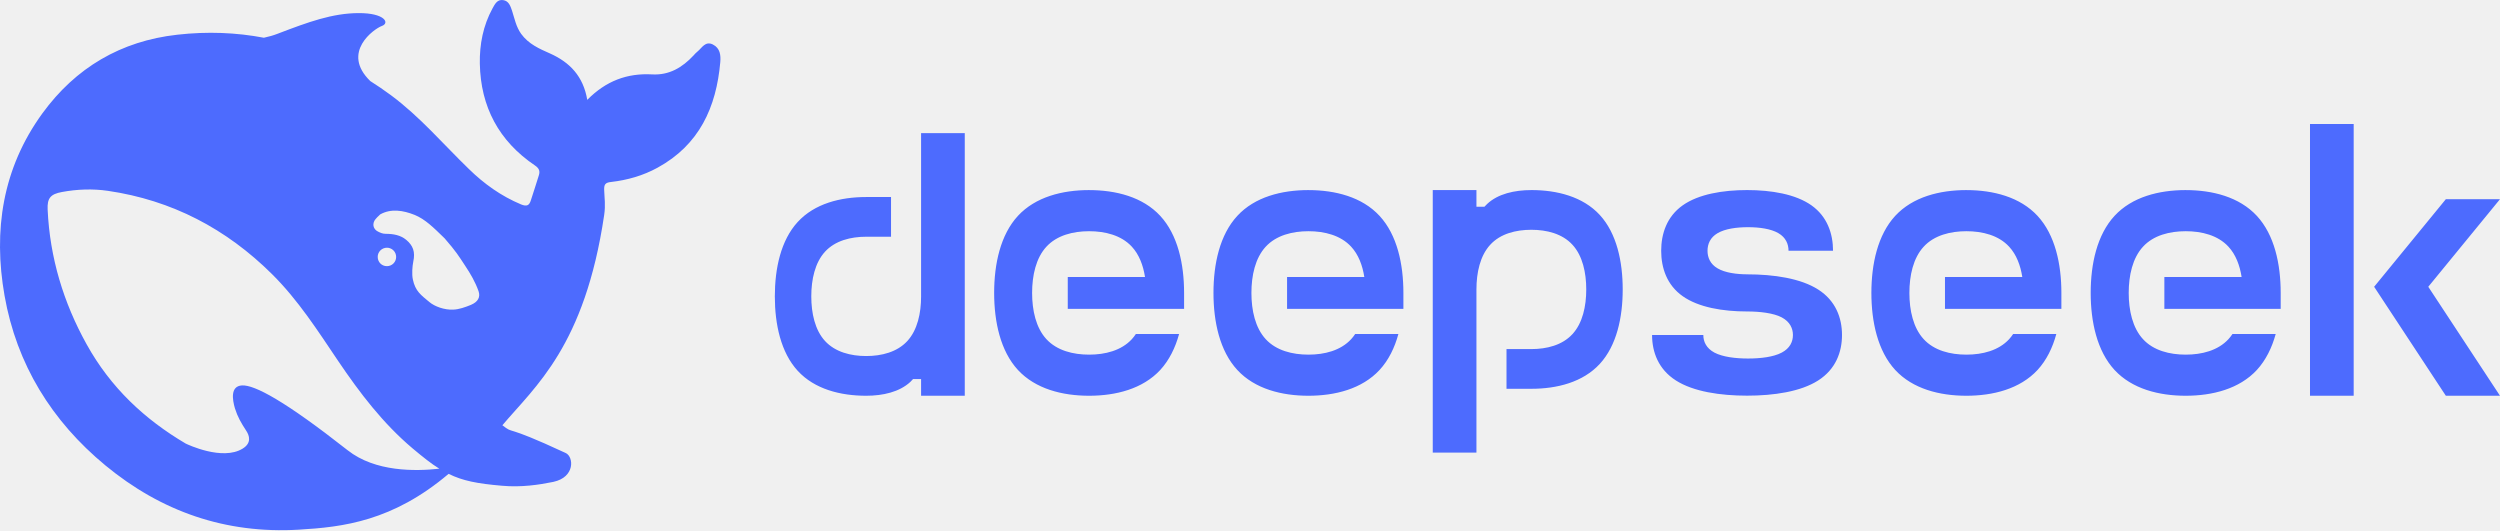
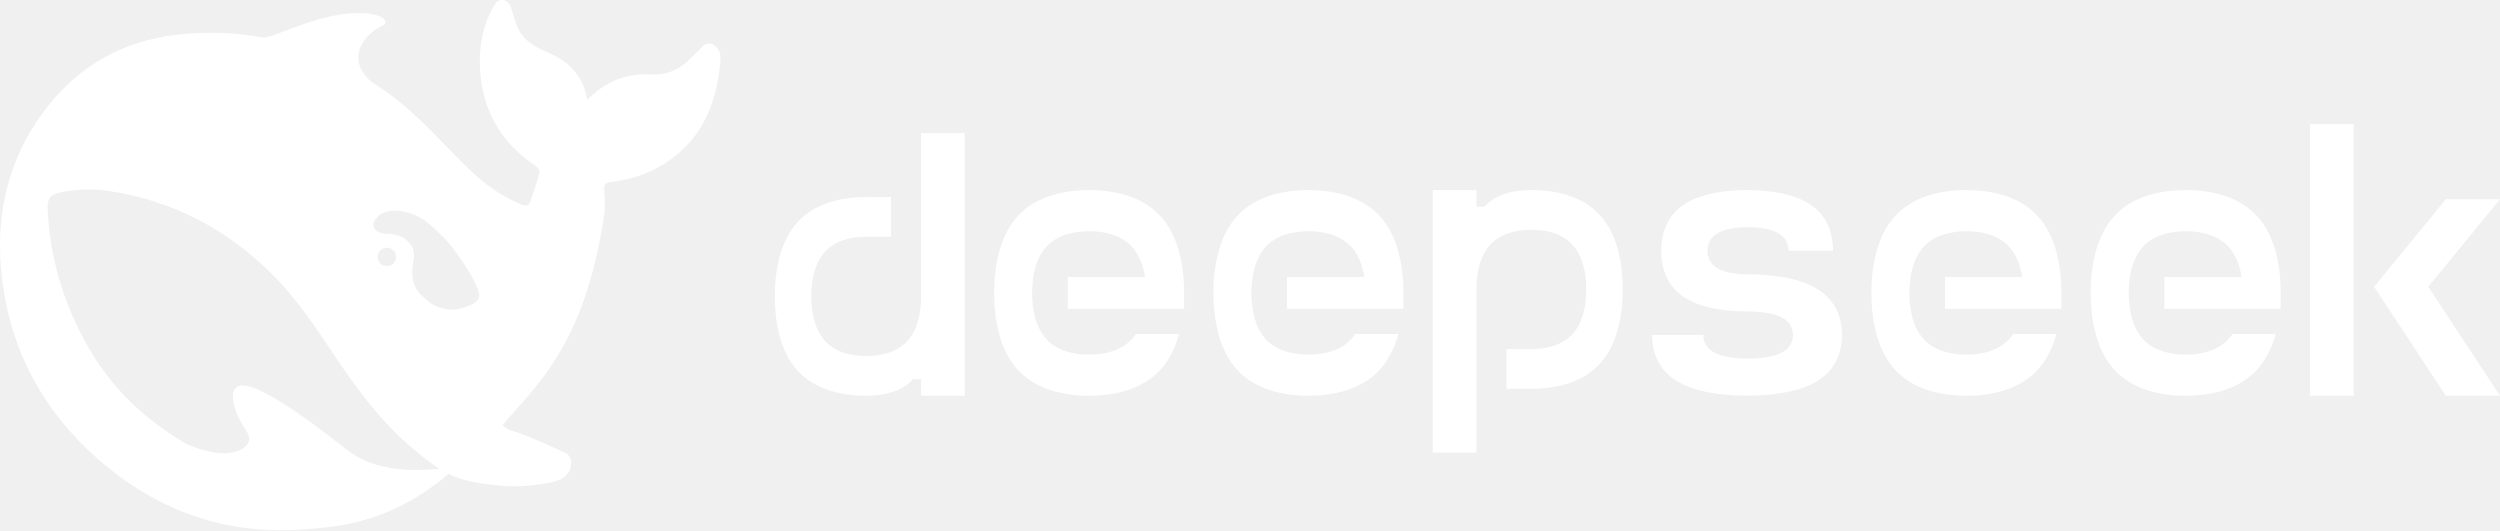
<svg xmlns="http://www.w3.org/2000/svg" id="Layer_1" version="1.1" viewBox="0 0 195.023 41.359">
  <defs>
    <style>
      .ds1 {
-         fill: #4d6bfe;
+         fill: #fff;
+       }
+       .ds0 {
+         fill: #fff;
      }
    </style>
  </defs>
  <path class="ds1" d="M55.613,3.471c-.595-.292-.852.264-1.2.547-.119.091-.22.209-.321.319-.87.929-1.887,1.54-3.215,1.467-1.942-.109-3.599.501-5.065,1.986-.311-1.831-1.346-2.925-2.922-3.626-.824-.364-1.658-.729-2.235-1.522-.403-.565-.513-1.193-.714-1.813-.128-.373-.257-.756-.687-.82-.467-.073-.65.319-.834.647-.733,1.339-1.017,2.815-.989,4.31.064,3.362,1.484,6.041,4.305,7.945.321.219.403.437.302.756-.192.656-.421,1.294-.623,1.95-.128.419-.321.51-.769.328-1.548-.647-2.885-1.603-4.067-2.76-2.006-1.941-3.819-4.082-6.082-5.758-.531-.392-1.062-.756-1.612-1.103-2.308-2.241.302-4.082.907-4.3.632-.228.22-1.012-1.823-1.002-2.042.009-3.911.692-6.292,1.603-.348.137-.715.237-1.09.319-2.162-.41-4.405-.501-6.75-.237-4.415.492-7.941,2.578-10.533,6.141C.191,13.129-.541,17.994.356,23.069c.943,5.348,3.673,9.776,7.868,13.239,4.351,3.59,9.361,5.348,15.076,5.011,3.471-.2,7.336-.665,11.696-4.355,1.099.547,2.253.765,4.167.929,1.475.137,2.894-.073,3.993-.3,1.722-.364,1.603-1.959.98-2.251-5.047-2.351-3.938-1.394-4.946-2.168,2.564-3.034,6.43-6.186,7.941-16.4.119-.811.018-1.321,0-1.977-.009-.401.082-.556.54-.601,1.264-.146,2.491-.492,3.618-1.111,3.27-1.786,4.589-4.72,4.9-8.236.046-.538-.009-1.093-.577-1.376ZM27.119,35.123c-4.891-3.845-7.263-5.111-8.243-5.057-.916.055-.751,1.103-.55,1.786.211.674.485,1.139.87,1.731.266.392.449.975-.266,1.412-1.575.975-4.314-.328-4.442-.392-3.187-1.877-5.853-4.355-7.73-7.744-1.813-3.262-2.867-6.761-3.041-10.496-.046-.902.22-1.221,1.117-1.385,1.181-.219,2.4-.264,3.581-.091,4.992.729,9.242,2.961,12.804,6.496,2.033,2.014,3.572,4.419,5.157,6.77,1.685,2.496,3.499,4.875,5.807,6.824.815.683,1.465,1.203,2.088,1.585-1.877.209-5.01.255-7.153-1.44ZM29.464,20.044c0-.401.321-.72.724-.72.092,0,.174.018.247.045.101.037.192.091.266.173.128.128.202.31.202.501,0,.401-.321.72-.723.72s-.715-.319-.715-.72ZM36.745,23.78c-.467.191-.934.355-1.383.373-.696.036-1.456-.246-1.868-.592-.641-.538-1.099-.838-1.291-1.777-.083-.401-.037-1.02.037-1.376.165-.765-.018-1.257-.559-1.704-.44-.364-.998-.465-1.612-.465-.229,0-.44-.1-.595-.182-.257-.128-.467-.446-.266-.838.064-.127.376-.437.449-.492.834-.474,1.795-.319,2.684.036.824.337,1.447.957,2.345,1.831.916,1.057,1.081,1.349,1.603,2.141.412.62.788,1.257,1.044,1.986.156.456-.046.829-.586,1.057Z" />
-   <path class="ds1" d="M119.459,14.828c-1.296,0-2.602.284-3.45,1.085-.074.069-.142.142-.211.216h-.622v-1.301h-3.408v20.479h3.408v-12.726c0-1.312.284-2.628,1.075-3.487.79-.864,2.002-1.169,3.208-1.169,1.201,0,2.418.305,3.208,1.169.79.859,1.075,2.175,1.075,3.487,0,1.306-.284,2.623-1.075,3.482-.79.864-2.007,1.169-3.208,1.169h-1.938v3.097h1.938c2.007,0,4.024-.511,5.341-1.944s1.786-3.624,1.786-5.804-.469-4.377-1.786-5.81c-1.317-1.433-3.334-1.944-5.341-1.944ZM71.854,23.118c0,1.312-.284,2.628-1.075,3.487-.79.859-2.002,1.169-3.208,1.169s-2.418-.311-3.208-1.169c-.79-.859-1.075-2.175-1.075-3.487,0-1.306.284-2.628,1.075-3.487.79-.859,2.002-1.164,3.208-1.164h1.938v-3.097h-1.938c-2.007,0-4.024.511-5.341,1.944-1.317,1.433-1.786,3.624-1.786,5.804s.469,4.377,1.786,5.81c1.317,1.433,3.334,1.944,5.341,1.944,1.296,0,2.597-.29,3.45-1.085.074-.069.142-.142.205-.216h.627v1.301h3.408V10.387h-3.408v12.731ZM84.959,14.828c-2.086,0-4.182.532-5.552,2.012-1.364,1.48-1.854,3.75-1.854,6.01,0,2.254.49,4.53,1.854,6.01,1.369,1.48,3.466,2.012,5.552,2.012s4.182-.532,5.552-2.012c.701-.764,1.175-1.733,1.47-2.807h-3.371c-.095.142-.2.279-.316.406-.822.89-2.081,1.206-3.334,1.206-1.248,0-2.507-.316-3.329-1.206-.822-.89-1.117-2.254-1.117-3.608s.295-2.718,1.117-3.608c.822-.89,2.081-1.206,3.329-1.206,1.254,0,2.513.316,3.334,1.206.569.616.885,1.454,1.027,2.365h-6.026v2.486h9.075v-1.243c0-2.26-.49-4.53-1.859-6.01-1.364-1.48-3.466-2.012-5.552-2.012ZM102.067,14.828c-2.081,0-4.182.532-5.546,2.012-1.369,1.48-1.859,3.75-1.859,6.01,0,2.254.49,4.53,1.859,6.01,1.364,1.48,3.466,2.012,5.546,2.012,2.086,0,4.182-.532,5.552-2.012.706-.764,1.175-1.733,1.47-2.807h-3.371c-.095.142-.2.279-.316.406-.822.89-2.081,1.206-3.329,1.206-1.254,0-2.513-.316-3.334-1.206-.822-.89-1.117-2.254-1.117-3.608s.295-2.718,1.117-3.608c.822-.89,2.081-1.206,3.334-1.206,1.248,0,2.507.316,3.329,1.206.569.616.885,1.454,1.027,2.365h-6.026v2.486h9.075v-1.243c0-2.26-.49-4.53-1.859-6.01-1.364-1.48-3.466-2.012-5.552-2.012ZM141.834,22.586c-1.364-.874-3.466-1.185-5.546-1.185h.074c-.89,0-1.786-.121-2.37-.464-.585-.337-.79-.859-.79-1.375s.205-1.038.79-1.375c.585-.342,1.48-.464,2.37-.464s1.786.126,2.365.464c.585.337.795.859.795,1.375h3.471c0-1.333-.448-2.671-1.685-3.545-1.238-.874-3.134-1.19-5.02-1.19s-3.782.316-5.02,1.19c-1.238.874-1.68,2.212-1.68,3.545s.442,2.676,1.68,3.545c1.238.874,3.134,1.19,5.02,1.19.98,0,2.054.121,2.697.458.648.342.88.864.88,1.38s-.232,1.038-.88,1.375c-.643.337-1.633.458-2.618.458-.98,0-1.97-.121-2.618-.458-.643-.342-.874-.859-.874-1.375h-3.998c0,1.327.49,2.671,1.859,3.545,1.369.874,3.466,1.185,5.552,1.185,2.081,0,4.182-.311,5.546-1.185,1.369-.874,1.859-2.217,1.859-3.545,0-1.333-.49-2.676-1.859-3.55ZM153.396,14.828c-2.086,0-4.182.532-5.552,2.012-1.364,1.48-1.859,3.75-1.859,6.01,0,2.254.495,4.53,1.859,6.01,1.369,1.48,3.466,2.012,5.552,2.012s4.182-.532,5.552-2.012c.701-.764,1.175-1.733,1.464-2.807h-3.366c-.095.142-.2.279-.316.406-.822.89-2.081,1.206-3.334,1.206-1.248,0-2.513-.316-3.329-1.206-.822-.89-1.117-2.254-1.117-3.608s.295-2.718,1.117-3.608c.816-.89,2.081-1.206,3.329-1.206,1.254,0,2.513.316,3.334,1.206.569.616.885,1.454,1.027,2.365h-6.031v2.486h9.081v-1.243c0-2.26-.49-4.53-1.859-6.01-1.369-1.48-3.466-2.012-5.552-2.012ZM170.504,14.828c-2.086,0-4.182.532-5.552,2.012-1.364,1.48-1.859,3.75-1.859,6.01,0,2.254.495,4.53,1.859,6.01,1.369,1.48,3.466,2.012,5.552,2.012s4.182-.532,5.552-2.012c.701-.764,1.175-1.733,1.47-2.807h-3.371c-.095.142-.2.279-.316.406-.822.89-2.081,1.206-3.334,1.206-1.248,0-2.513-.316-3.329-1.206-.822-.89-1.117-2.254-1.117-3.608s.295-2.718,1.117-3.608c.816-.89,2.081-1.206,3.329-1.206,1.254,0,2.513.316,3.334,1.206.569.616.885,1.454,1.027,2.365h-6.026v2.486h9.075v-1.243c0-2.26-.49-4.53-1.859-6.01-1.369-1.48-3.466-2.012-5.552-2.012ZM180.201,9.671h3.408v21.201h-3.408V9.671ZM190.798,15.539l-5.594,6.832,5.594,8.501h4.224l-5.594-8.501,5.594-6.832h-4.224Z" />
+   <path class="ds0" d="M119.459,14.828c-1.296,0-2.602.284-3.45,1.085-.074.069-.142.142-.211.216h-.622v-1.301h-3.408v20.479h3.408v-12.726c0-1.312.284-2.628,1.075-3.487.79-.864,2.002-1.169,3.208-1.169,1.201,0,2.418.305,3.208,1.169.79.859,1.075,2.175,1.075,3.487,0,1.306-.284,2.623-1.075,3.482-.79.864-2.007,1.169-3.208,1.169h-1.938v3.097h1.938c2.007,0,4.024-.511,5.341-1.944s1.786-3.624,1.786-5.804-.469-4.377-1.786-5.81c-1.317-1.433-3.334-1.944-5.341-1.944ZM71.854,23.118c0,1.312-.284,2.628-1.075,3.487-.79.859-2.002,1.169-3.208,1.169s-2.418-.311-3.208-1.169c-.79-.859-1.075-2.175-1.075-3.487,0-1.306.284-2.628,1.075-3.487.79-.859,2.002-1.164,3.208-1.164h1.938v-3.097h-1.938c-2.007,0-4.024.511-5.341,1.944-1.317,1.433-1.786,3.624-1.786,5.804s.469,4.377,1.786,5.81c1.317,1.433,3.334,1.944,5.341,1.944,1.296,0,2.597-.29,3.45-1.085.074-.069.142-.142.205-.216h.627v1.301h3.408V10.387h-3.408v12.731ZM84.959,14.828c-2.086,0-4.182.532-5.552,2.012-1.364,1.48-1.854,3.75-1.854,6.01,0,2.254.49,4.53,1.854,6.01,1.369,1.48,3.466,2.012,5.552,2.012s4.182-.532,5.552-2.012c.701-.764,1.175-1.733,1.47-2.807h-3.371c-.095.142-.2.279-.316.406-.822.89-2.081,1.206-3.334,1.206-1.248,0-2.507-.316-3.329-1.206-.822-.89-1.117-2.254-1.117-3.608s.295-2.718,1.117-3.608c.822-.89,2.081-1.206,3.329-1.206,1.254,0,2.513.316,3.334,1.206.569.616.885,1.454,1.027,2.365h-6.026v2.486h9.075v-1.243c0-2.26-.49-4.53-1.859-6.01-1.364-1.48-3.466-2.012-5.552-2.012ZM102.067,14.828c-2.081,0-4.182.532-5.546,2.012-1.369,1.48-1.859,3.75-1.859,6.01,0,2.254.49,4.53,1.859,6.01,1.364,1.48,3.466,2.012,5.546,2.012,2.086,0,4.182-.532,5.552-2.012.706-.764,1.175-1.733,1.47-2.807h-3.371c-.095.142-.2.279-.316.406-.822.89-2.081,1.206-3.329,1.206-1.254,0-2.513-.316-3.334-1.206-.822-.89-1.117-2.254-1.117-3.608s.295-2.718,1.117-3.608c.822-.89,2.081-1.206,3.334-1.206,1.248,0,2.507.316,3.329,1.206.569.616.885,1.454,1.027,2.365h-6.026v2.486h9.075v-1.243c0-2.26-.49-4.53-1.859-6.01-1.364-1.48-3.466-2.012-5.552-2.012ZM141.834,22.586c-1.364-.874-3.466-1.185-5.546-1.185h.074c-.89,0-1.786-.121-2.37-.464-.585-.337-.79-.859-.79-1.375s.205-1.038.79-1.375c.585-.342,1.48-.464,2.37-.464s1.786.126,2.365.464c.585.337.795.859.795,1.375h3.471c0-1.333-.448-2.671-1.685-3.545-1.238-.874-3.134-1.19-5.02-1.19s-3.782.316-5.02,1.19c-1.238.874-1.68,2.212-1.68,3.545s.442,2.676,1.68,3.545c1.238.874,3.134,1.19,5.02,1.19.98,0,2.054.121,2.697.458.648.342.88.864.88,1.38s-.232,1.038-.88,1.375c-.643.337-1.633.458-2.618.458-.98,0-1.97-.121-2.618-.458-.643-.342-.874-.859-.874-1.375h-3.998c0,1.327.49,2.671,1.859,3.545,1.369.874,3.466,1.185,5.552,1.185,2.081,0,4.182-.311,5.546-1.185,1.369-.874,1.859-2.217,1.859-3.545,0-1.333-.49-2.676-1.859-3.55ZM153.396,14.828c-2.086,0-4.182.532-5.552,2.012-1.364,1.48-1.859,3.75-1.859,6.01,0,2.254.495,4.53,1.859,6.01,1.369,1.48,3.466,2.012,5.552,2.012s4.182-.532,5.552-2.012c.701-.764,1.175-1.733,1.464-2.807h-3.366c-.095.142-.2.279-.316.406-.822.89-2.081,1.206-3.334,1.206-1.248,0-2.513-.316-3.329-1.206-.822-.89-1.117-2.254-1.117-3.608s.295-2.718,1.117-3.608c.816-.89,2.081-1.206,3.329-1.206,1.254,0,2.513.316,3.334,1.206.569.616.885,1.454,1.027,2.365h-6.031v2.486h9.081v-1.243c0-2.26-.49-4.53-1.859-6.01-1.369-1.48-3.466-2.012-5.552-2.012ZM170.504,14.828c-2.086,0-4.182.532-5.552,2.012-1.364,1.48-1.859,3.75-1.859,6.01,0,2.254.495,4.53,1.859,6.01,1.369,1.48,3.466,2.012,5.552,2.012s4.182-.532,5.552-2.012c.701-.764,1.175-1.733,1.47-2.807h-3.371c-.095.142-.2.279-.316.406-.822.89-2.081,1.206-3.334,1.206-1.248,0-2.513-.316-3.329-1.206-.822-.89-1.117-2.254-1.117-3.608s.295-2.718,1.117-3.608c.816-.89,2.081-1.206,3.329-1.206,1.254,0,2.513.316,3.334,1.206.569.616.885,1.454,1.027,2.365h-6.026v2.486h9.075v-1.243c0-2.26-.49-4.53-1.859-6.01-1.369-1.48-3.466-2.012-5.552-2.012ZM180.201,9.671h3.408v21.201h-3.408V9.671ZM190.798,15.539l-5.594,6.832,5.594,8.501h4.224l-5.594-8.501,5.594-6.832h-4.224Z" />
</svg>
